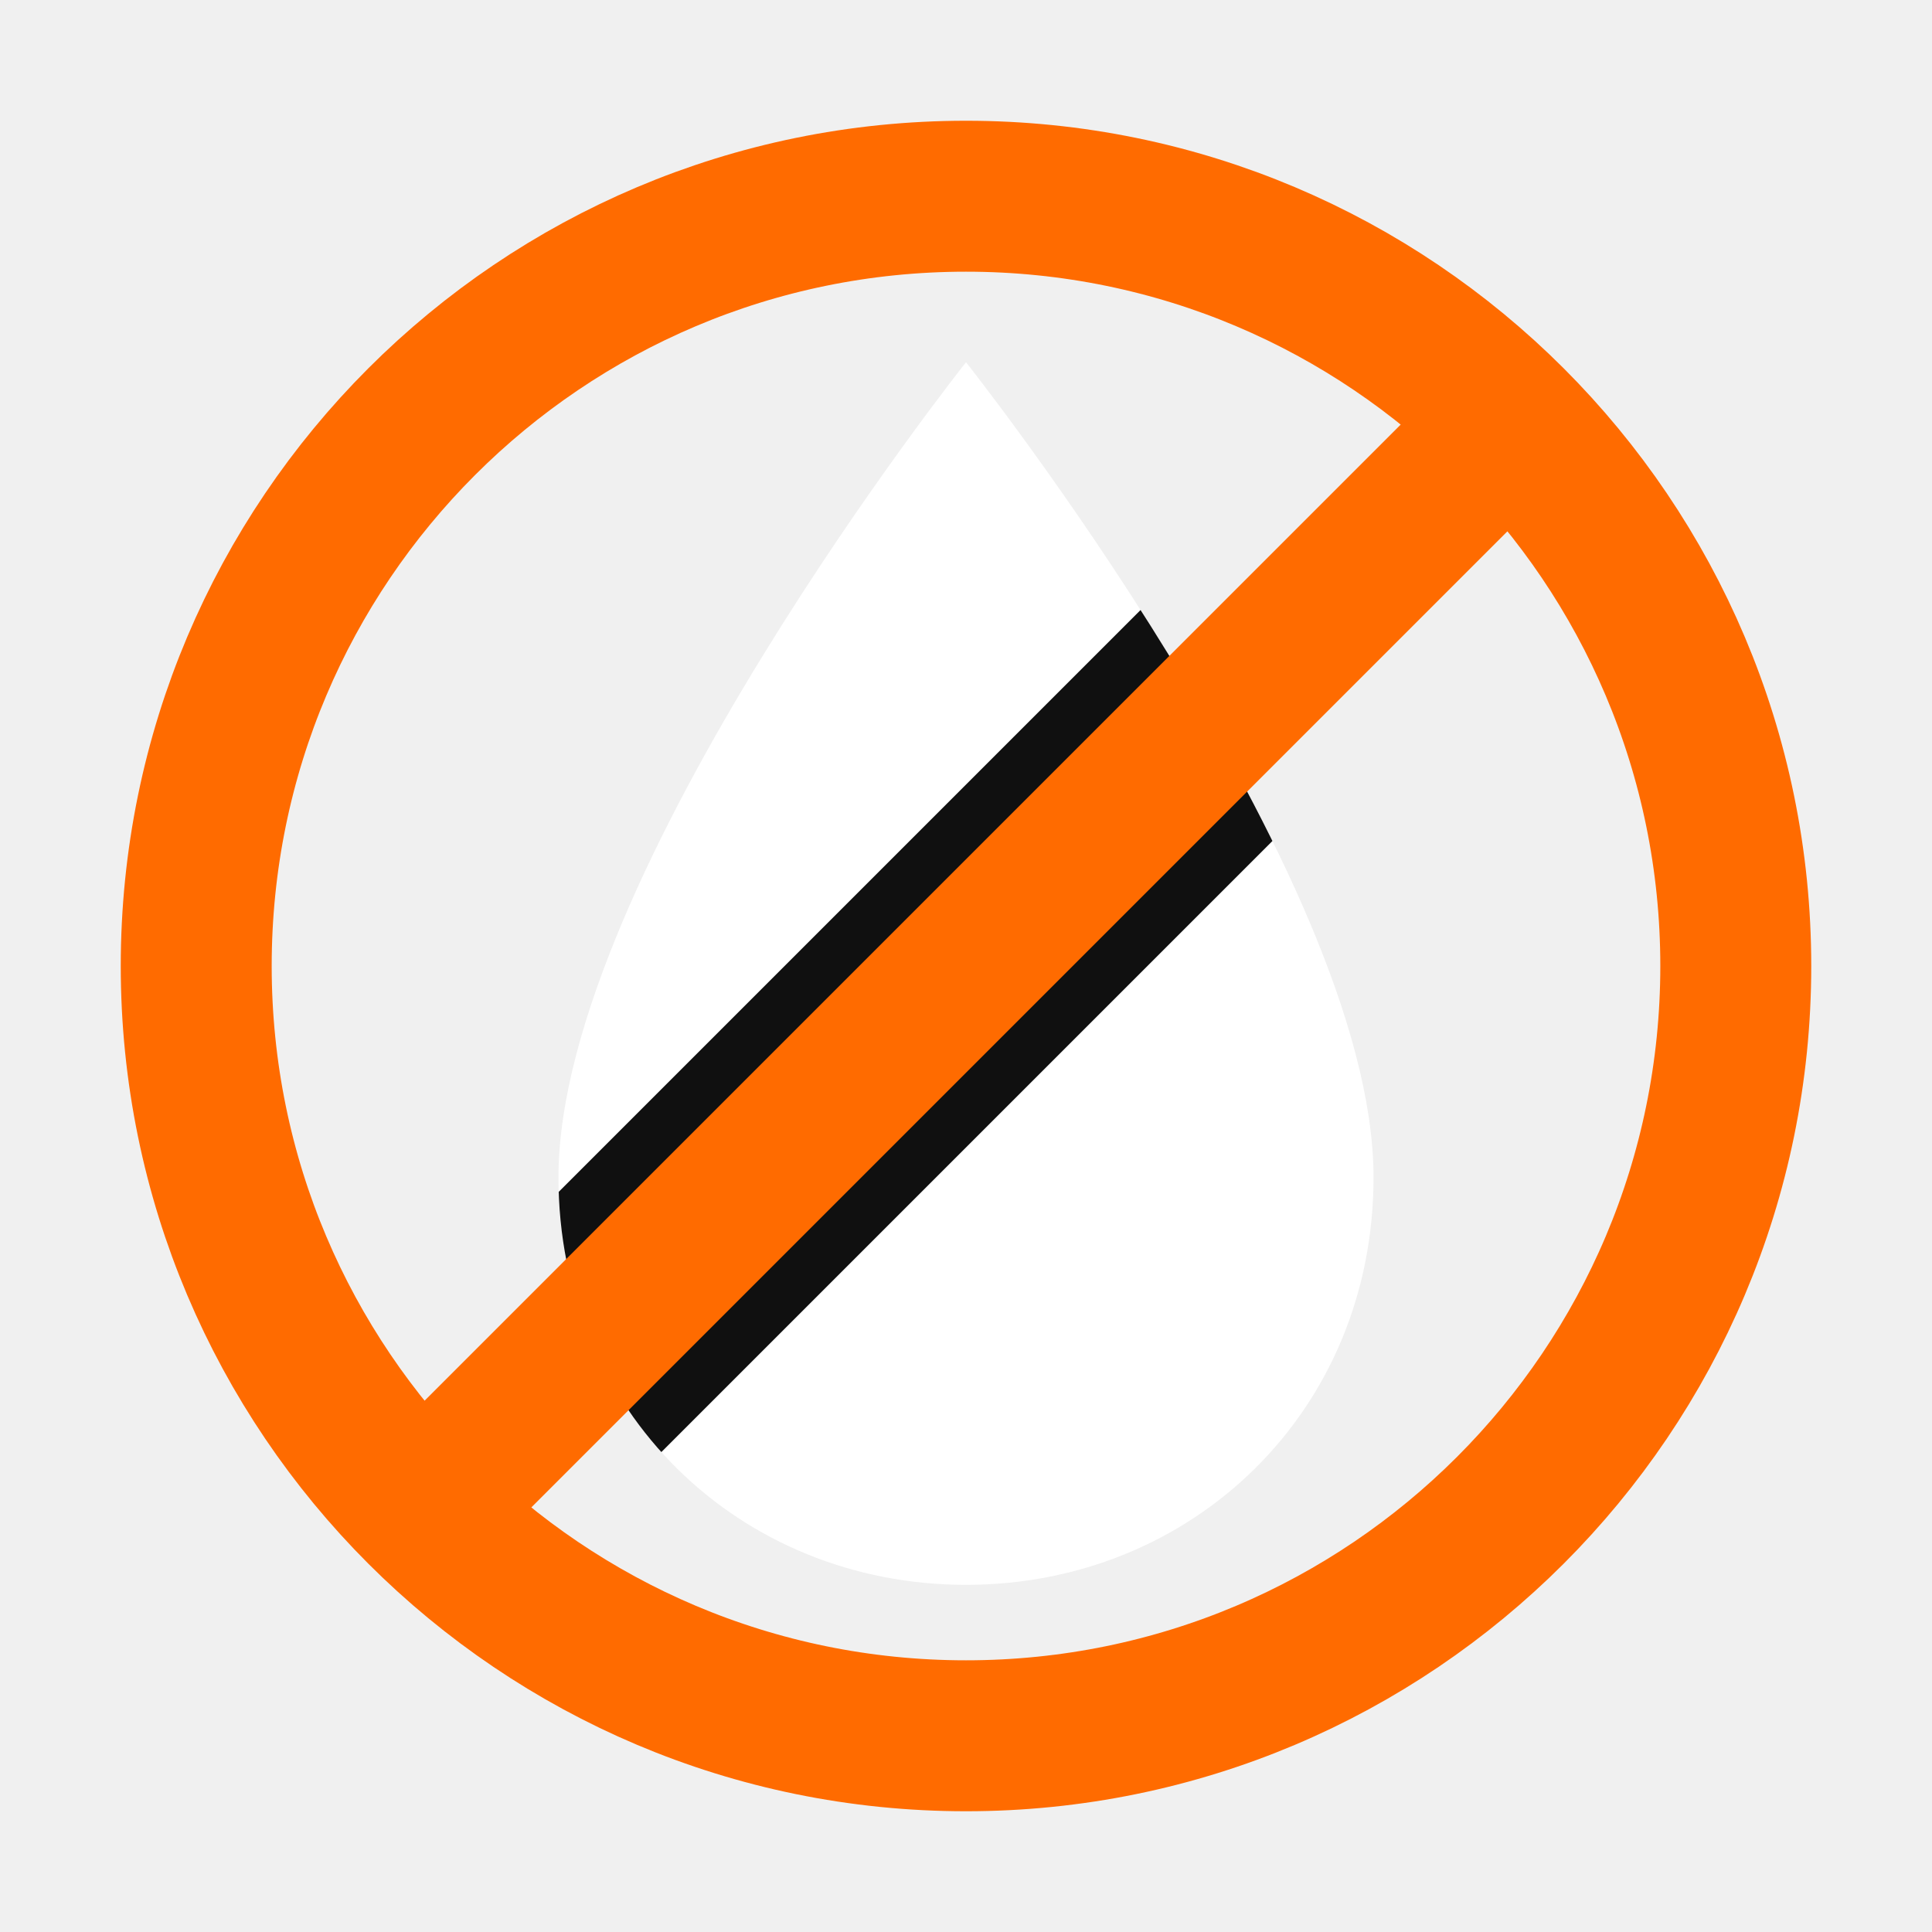
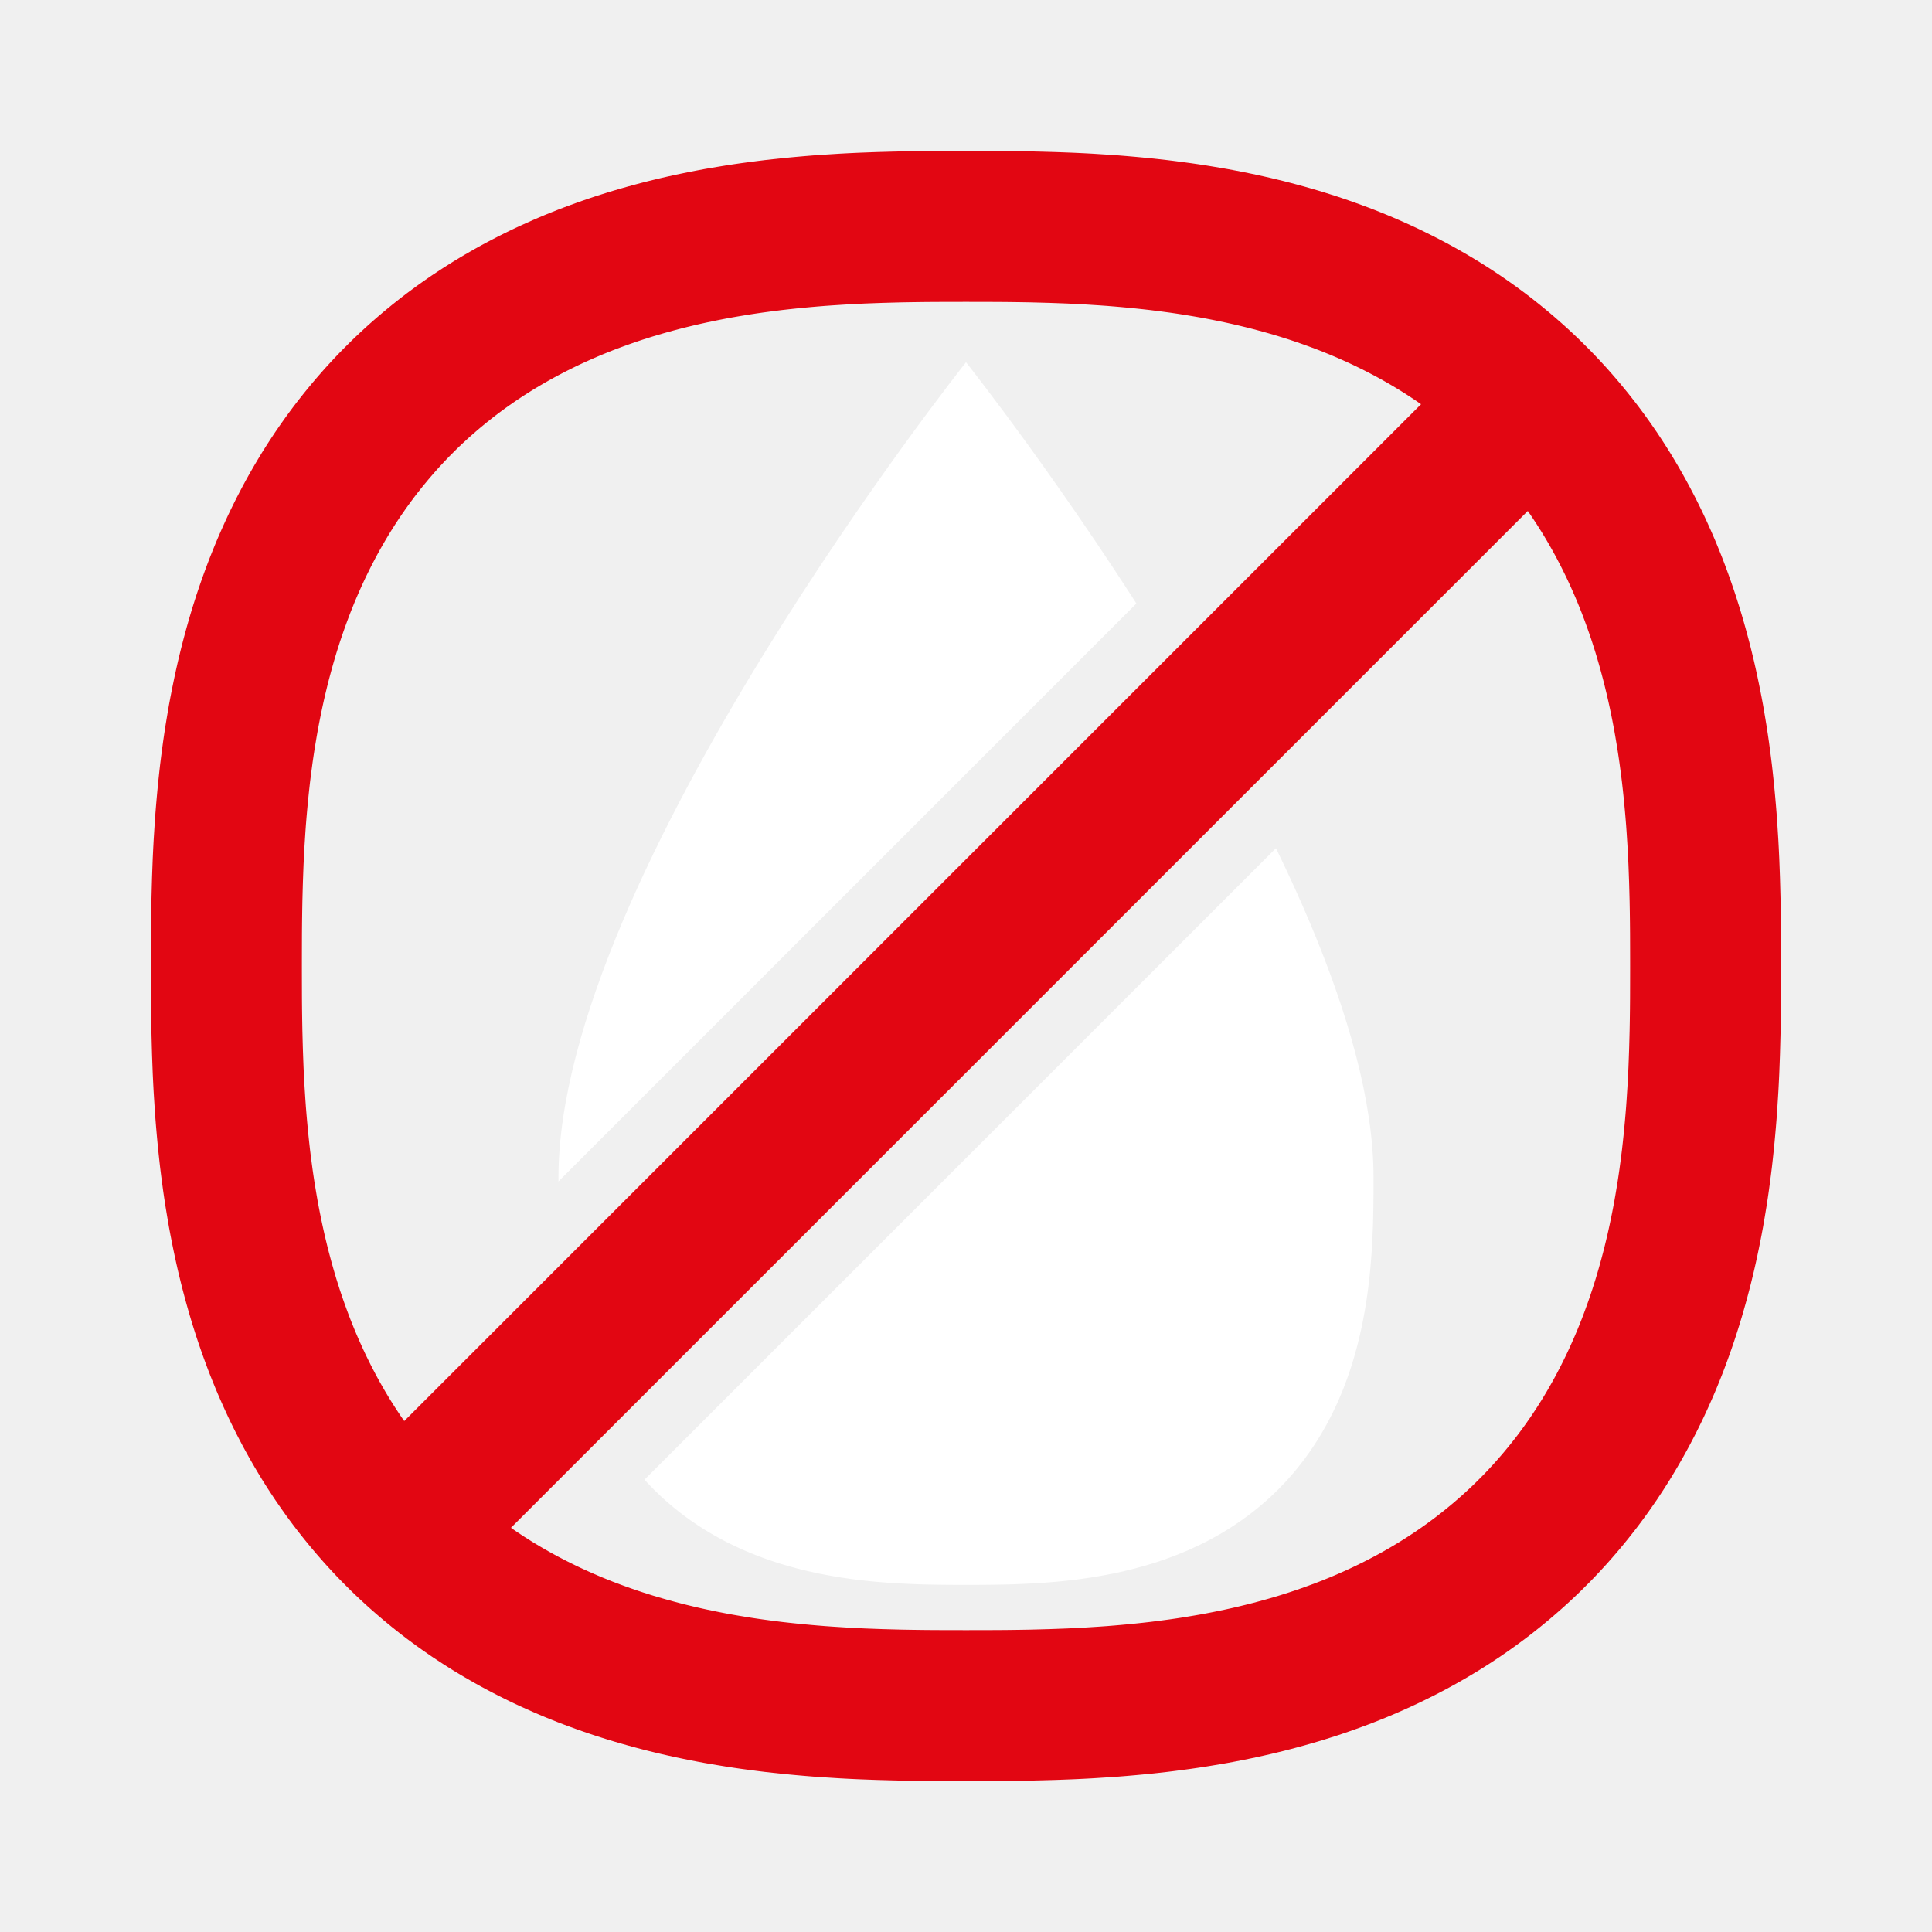
- <svg xmlns="http://www.w3.org/2000/svg" viewBox="0 0 512 512" width="512" height="512">
+ <svg xmlns="http://www.w3.org/2000/svg" viewBox="0 0 512 512" width="512" height="512" shape-rendering="geometricPrecision">
  <defs>
-     <clipPath id="teardrop-clip">
-       <path d="M256 96 C256 96 148 232 148 312 C148 374 196 420 256 420 C316 420 364 374 364 312 C364 232 256 96 256 96 Z" />
-     </clipPath>
+     <mask id="tear-gap" maskUnits="userSpaceOnUse" x="0" y="0" width="512" height="512">
+       <rect width="512" height="512" fill="#FFFFFF" />
+       <line x1="105.87" y1="406.13" x2="406.13" y2="105.87" stroke="#000000" stroke-width="72" stroke-linecap="butt" />
+     </mask>
  </defs>
-   <path d="M256 96 C256 96 148 232 148 312 C148 374 196 420 256 420 C316 420 364 374 364 312 C364 232 256 96 256 96 Z" fill="#FFFFFF" />
-   <line x1="108" y1="404" x2="404" y2="108" stroke="#101010" stroke-width="68" stroke-linecap="butt" clip-path="url(#teardrop-clip)" />
-   <circle cx="256" cy="256" r="204" fill="none" stroke="#FF6B00" stroke-width="40" />
-   <line x1="112" y1="400" x2="400" y2="112" stroke="#FF6B00" stroke-width="40" stroke-linecap="butt" />
+   <path d="M256,96 C256,96 364,232 364,312 L364.0,312.0 L364.0,314.81 L363.99,316.8 L363.97,318.55 L363.95,320.18 L363.92,321.71 L363.89,323.17 L363.85,324.57 L363.8,325.93 L363.74,327.25 L363.68,328.53 L363.62,329.78 L363.54,331.01 L363.47,332.21 L363.38,333.39 L363.29,334.55 L363.19,335.69 L363.09,336.82 L362.98,337.92 L362.86,339.01 L362.74,340.09 L362.61,341.15 L362.47,342.2 L362.33,343.24 L362.18,344.26 L362.03,345.28 L361.86,346.28 L361.7,347.27 L361.52,348.25 L361.34,349.22 L361.16,350.18 L360.97,351.14 L360.77,352.08 L360.56,353.01 L360.35,353.94 L360.13,354.85 L359.91,355.76 L359.68,356.66 L359.44,357.55 L359.2,358.44 L358.95,359.32 L358.7,360.18 L358.44,361.05 L358.17,361.9 L357.9,362.75 L357.62,363.59 L357.33,364.42 L357.04,365.24 L356.74,366.06 L356.44,366.87 L356.13,367.68 L355.81,368.48 L355.49,369.27 L355.16,370.05 L354.83,370.83 L354.48,371.6 L354.14,372.37 L353.78,373.13 L353.42,373.88 L353.06,374.63 L352.69,375.37 L352.31,376.1 L351.93,376.83 L351.54,377.55 L351.14,378.26 L350.74,378.97 L350.33,379.68 L349.92,380.37 L349.5,381.06 L349.07,381.75 L348.64,382.42 L348.2,383.1 L347.75,383.76 L347.3,384.42 L346.85,385.08 L346.38,385.72 L345.92,386.37 L345.44,387.0 L344.96,387.63 L344.47,388.26 L343.98,388.87 L343.48,389.49 L342.98,390.09 L342.47,390.69 L341.95,391.29 L341.43,391.88 L340.9,392.46 L340.37,393.03 L339.82,393.6 L339.28,394.17 L338.73,394.73 L338.17,395.28 L337.6,395.82 L337.03,396.37 L336.46,396.9 L335.88,397.43 L335.29,397.95 L334.69,398.47 L334.09,398.98 L333.49,399.48 L332.87,399.98 L332.26,400.47 L331.63,400.96 L331.0,401.44 L330.37,401.92 L329.72,402.38 L329.08,402.85 L328.42,403.3 L327.76,403.75 L327.1,404.2 L326.42,404.64 L325.75,405.07 L325.06,405.5 L324.37,405.92 L323.68,406.33 L322.97,406.74 L322.26,407.14 L321.55,407.54 L320.83,407.93 L320.1,408.31 L319.37,408.69 L318.63,409.06 L317.88,409.42 L317.13,409.78 L316.37,410.14 L315.6,410.48 L314.83,410.83 L314.05,411.16 L313.27,411.49 L312.48,411.81 L311.68,412.13 L310.87,412.44 L310.06,412.74 L309.24,413.04 L308.42,413.33 L307.59,413.62 L306.75,413.9 L305.9,414.17 L305.05,414.44 L304.18,414.7 L303.32,414.95 L302.44,415.2 L301.55,415.44 L300.66,415.68 L299.76,415.91 L298.85,416.13 L297.94,416.35 L297.01,416.56 L296.08,416.77 L295.14,416.97 L294.18,417.16 L293.22,417.34 L292.25,417.52 L291.27,417.7 L290.28,417.86 L289.28,418.03 L288.26,418.18 L287.24,418.33 L286.2,418.47 L285.15,418.61 L284.09,418.74 L283.01,418.86 L281.92,418.98 L280.82,419.09 L279.69,419.19 L278.55,419.29 L277.39,419.38 L276.21,419.47 L275.01,419.54 L273.78,419.62 L272.53,419.68 L271.25,419.74 L269.93,419.8 L268.57,419.85 L267.17,419.89 L265.71,419.92 L264.18,419.95 L262.55,419.97 L260.8,419.99 L258.81,420.0 L256.0,420.0 L253.19,420.0 L251.2,419.99 L249.45,419.97 L247.82,419.95 L246.29,419.92 L244.83,419.89 L243.43,419.85 L242.07,419.8 L240.75,419.74 L239.47,419.68 L238.22,419.62 L236.99,419.54 L235.79,419.47 L234.61,419.38 L233.45,419.29 L232.31,419.19 L231.18,419.09 L230.08,418.98 L228.99,418.86 L227.91,418.74 L226.85,418.61 L225.8,418.47 L224.76,418.33 L223.74,418.18 L222.72,418.03 L221.72,417.86 L220.73,417.7 L219.75,417.52 L218.78,417.34 L217.82,417.16 L216.86,416.97 L215.92,416.77 L214.99,416.56 L214.06,416.35 L213.15,416.13 L212.24,415.91 L211.34,415.68 L210.45,415.44 L209.56,415.2 L208.68,414.95 L207.82,414.7 L206.95,414.44 L206.1,414.17 L205.25,413.9 L204.41,413.62 L203.58,413.33 L202.76,413.04 L201.94,412.74 L201.13,412.44 L200.32,412.13 L199.52,411.81 L198.73,411.49 L197.95,411.16 L197.17,410.83 L196.4,410.48 L195.63,410.14 L194.87,409.78 L194.12,409.42 L193.37,409.06 L192.63,408.69 L191.9,408.31 L191.17,407.93 L190.45,407.54 L189.74,407.14 L189.03,406.74 L188.32,406.33 L187.63,405.92 L186.94,405.5 L186.25,405.07 L185.58,404.64 L184.9,404.2 L184.24,403.75 L183.58,403.3 L182.92,402.85 L182.28,402.38 L181.63,401.92 L181.0,401.44 L180.37,400.96 L179.74,400.47 L179.13,399.98 L178.51,399.48 L177.91,398.98 L177.31,398.47 L176.71,397.95 L176.12,397.43 L175.54,396.9 L174.97,396.37 L174.4,395.82 L173.83,395.28 L173.27,394.73 L172.72,394.17 L172.18,393.6 L171.63,393.03 L171.1,392.46 L170.57,391.88 L170.05,391.29 L169.53,390.69 L169.02,390.09 L168.52,389.49 L168.02,388.87 L167.53,388.26 L167.04,387.63 L166.56,387.0 L166.08,386.37 L165.62,385.72 L165.15,385.08 L164.7,384.42 L164.25,383.76 L163.8,383.1 L163.36,382.42 L162.93,381.75 L162.5,381.06 L162.08,380.37 L161.67,379.68 L161.26,378.97 L160.86,378.26 L160.46,377.55 L160.07,376.83 L159.69,376.1 L159.31,375.37 L158.94,374.63 L158.58,373.88 L158.22,373.13 L157.86,372.37 L157.52,371.6 L157.17,370.83 L156.84,370.05 L156.51,369.27 L156.19,368.48 L155.87,367.68 L155.56,366.87 L155.26,366.06 L154.96,365.24 L154.67,364.42 L154.38,363.59 L154.1,362.75 L153.83,361.9 L153.56,361.05 L153.3,360.18 L153.05,359.32 L152.8,358.44 L152.56,357.55 L152.32,356.66 L152.09,355.76 L151.87,354.85 L151.65,353.94 L151.44,353.01 L151.23,352.08 L151.03,351.14 L150.84,350.18 L150.66,349.22 L150.48,348.25 L150.3,347.27 L150.14,346.28 L149.97,345.28 L149.82,344.26 L149.67,343.24 L149.53,342.2 L149.39,341.15 L149.26,340.09 L149.14,339.01 L149.02,337.92 L148.91,336.82 L148.81,335.69 L148.71,334.55 L148.62,333.39 L148.53,332.21 L148.46,331.01 L148.38,329.78 L148.32,328.53 L148.26,327.25 L148.2,325.93 L148.15,324.57 L148.11,323.17 L148.08,321.71 L148.05,320.18 L148.03,318.55 L148.01,316.8 L148.0,314.81 L148.0,312.0 C148,232 256,96 256,96 Z" fill="#FFFFFF" mask="url(#tear-gap)" />
+   <path d="M452.0,256.0 L451.99,261.11 L451.98,264.71 L451.95,267.89 L451.91,270.84 L451.86,273.61 L451.79,276.26 L451.72,278.81 L451.63,281.28 L451.54,283.67 L451.43,286.0 L451.31,288.27 L451.17,290.5 L451.03,292.68 L450.88,294.82 L450.71,296.93 L450.53,299.0 L450.34,301.04 L450.14,303.04 L449.93,305.02 L449.71,306.98 L449.47,308.91 L449.22,310.81 L448.97,312.69 L448.7,314.55 L448.42,316.39 L448.12,318.21 L447.82,320.01 L447.51,321.79 L447.18,323.55 L446.84,325.3 L446.49,327.02 L446.13,328.74 L445.76,330.43 L445.38,332.11 L444.98,333.77 L444.58,335.42 L444.16,337.05 L443.73,338.67 L443.29,340.28 L442.84,341.87 L442.38,343.45 L441.91,345.01 L441.42,346.56 L440.93,348.1 L440.42,349.62 L439.9,351.13 L439.37,352.63 L438.83,354.11 L438.28,355.59 L437.72,357.05 L437.14,358.5 L436.56,359.93 L435.96,361.36 L435.35,362.77 L434.73,364.17 L434.1,365.56 L433.46,366.94 L432.81,368.3 L432.14,369.66 L431.47,371.0 L430.78,372.33 L430.09,373.65 L429.38,374.96 L428.66,376.26 L427.93,377.54 L427.19,378.82 L426.44,380.08 L425.68,381.34 L424.9,382.58 L424.12,383.81 L423.32,385.03 L422.52,386.24 L421.7,387.43 L420.87,388.62 L420.03,389.8 L419.18,390.96 L418.32,392.12 L417.45,393.26 L416.56,394.39 L415.67,395.51 L414.76,396.62 L413.85,397.72 L412.92,398.81 L411.98,399.89 L411.04,400.96 L410.08,402.01 L409.11,403.06 L408.13,404.1 L407.14,405.12 L406.13,406.13 L405.12,407.14 L404.1,408.13 L403.06,409.11 L402.01,410.08 L400.96,411.04 L399.89,411.98 L398.81,412.92 L397.72,413.85 L396.62,414.76 L395.51,415.67 L394.39,416.56 L393.26,417.45 L392.12,418.32 L390.96,419.18 L389.8,420.03 L388.62,420.87 L387.43,421.7 L386.24,422.52 L385.03,423.32 L383.81,424.12 L382.58,424.9 L381.34,425.68 L380.08,426.44 L378.82,427.19 L377.54,427.93 L376.26,428.66 L374.96,429.38 L373.65,430.09 L372.33,430.78 L371.0,431.47 L369.66,432.14 L368.3,432.81 L366.94,433.46 L365.56,434.1 L364.17,434.73 L362.77,435.35 L361.36,435.96 L359.93,436.56 L358.5,437.14 L357.05,437.72 L355.59,438.28 L354.11,438.83 L352.63,439.37 L351.13,439.9 L349.62,440.42 L348.1,440.93 L346.56,441.42 L345.01,441.91 L343.45,442.38 L341.87,442.84 L340.28,443.29 L338.67,443.73 L337.05,444.16 L335.42,444.58 L333.77,444.98 L332.11,445.38 L330.43,445.76 L328.74,446.13 L327.02,446.49 L325.3,446.84 L323.55,447.18 L321.79,447.51 L320.01,447.82 L318.21,448.12 L316.39,448.42 L314.55,448.7 L312.69,448.97 L310.81,449.22 L308.91,449.47 L306.98,449.71 L305.02,449.93 L303.04,450.14 L301.04,450.34 L299.0,450.53 L296.93,450.71 L294.82,450.88 L292.68,451.03 L290.5,451.17 L288.27,451.31 L286.0,451.43 L283.67,451.54 L281.28,451.63 L278.81,451.72 L276.26,451.79 L273.61,451.86 L270.84,451.91 L267.89,451.95 L264.71,451.98 L261.11,451.99 L256.0,452.0 L250.89,451.99 L247.29,451.98 L244.11,451.95 L241.16,451.91 L238.39,451.86 L235.74,451.79 L233.19,451.72 L230.72,451.63 L228.33,451.54 L226.0,451.43 L223.73,451.31 L221.5,451.17 L219.32,451.03 L217.18,450.88 L215.07,450.71 L213.0,450.53 L210.96,450.34 L208.96,450.14 L206.98,449.93 L205.02,449.71 L203.09,449.47 L201.19,449.22 L199.31,448.97 L197.45,448.7 L195.61,448.42 L193.79,448.12 L191.99,447.82 L190.21,447.51 L188.45,447.18 L186.7,446.84 L184.98,446.49 L183.26,446.13 L181.57,445.76 L179.89,445.38 L178.23,444.98 L176.58,444.58 L174.95,444.16 L173.33,443.73 L171.72,443.29 L170.13,442.84 L168.55,442.38 L166.99,441.91 L165.44,441.42 L163.9,440.93 L162.38,440.42 L160.87,439.9 L159.37,439.37 L157.89,438.83 L156.41,438.28 L154.95,437.72 L153.5,437.14 L152.07,436.56 L150.64,435.96 L149.23,435.35 L147.83,434.73 L146.44,434.1 L145.06,433.46 L143.7,432.81 L142.34,432.14 L141.0,431.47 L139.67,430.78 L138.35,430.09 L137.04,429.38 L135.74,428.66 L134.46,427.93 L133.18,427.19 L131.92,426.44 L130.66,425.68 L129.42,424.9 L128.19,424.12 L126.97,423.32 L125.76,422.52 L124.57,421.7 L123.38,420.87 L122.2,420.03 L121.04,419.18 L119.88,418.32 L118.74,417.45 L117.61,416.56 L116.49,415.67 L115.38,414.76 L114.28,413.85 L113.19,412.92 L112.11,411.98 L111.04,411.04 L109.99,410.08 L108.94,409.11 L107.9,408.13 L106.88,407.14 L105.87,406.13 L104.86,405.12 L103.87,404.1 L102.89,403.06 L101.92,402.01 L100.96,400.96 L100.02,399.89 L99.08,398.81 L98.15,397.72 L97.24,396.62 L96.33,395.51 L95.44,394.39 L94.55,393.26 L93.68,392.12 L92.82,390.96 L91.97,389.8 L91.13,388.62 L90.3,387.43 L89.48,386.24 L88.68,385.03 L87.88,383.81 L87.1,382.58 L86.32,381.34 L85.56,380.08 L84.81,378.82 L84.07,377.54 L83.34,376.26 L82.62,374.96 L81.91,373.65 L81.22,372.33 L80.53,371.0 L79.86,369.66 L79.19,368.3 L78.54,366.94 L77.9,365.56 L77.27,364.17 L76.65,362.77 L76.04,361.36 L75.44,359.93 L74.86,358.5 L74.28,357.05 L73.72,355.59 L73.17,354.11 L72.63,352.63 L72.1,351.13 L71.58,349.62 L71.07,348.1 L70.58,346.56 L70.09,345.01 L69.62,343.45 L69.16,341.87 L68.71,340.28 L68.27,338.67 L67.84,337.05 L67.42,335.42 L67.02,333.77 L66.62,332.11 L66.24,330.43 L65.87,328.74 L65.51,327.02 L65.16,325.3 L64.82,323.55 L64.49,321.79 L64.18,320.01 L63.88,318.21 L63.58,316.39 L63.3,314.55 L63.03,312.69 L62.78,310.81 L62.53,308.91 L62.29,306.98 L62.07,305.02 L61.86,303.04 L61.66,301.04 L61.47,299.0 L61.29,296.93 L61.12,294.82 L60.97,292.68 L60.83,290.5 L60.69,288.27 L60.57,286.0 L60.46,283.67 L60.37,281.28 L60.28,278.81 L60.21,276.26 L60.14,273.61 L60.09,270.84 L60.05,267.89 L60.02,264.71 L60.01,261.11 L60.0,256.0 L60.01,250.89 L60.02,247.29 L60.05,244.11 L60.09,241.16 L60.14,238.39 L60.21,235.74 L60.28,233.19 L60.37,230.72 L60.46,228.33 L60.57,226.0 L60.69,223.73 L60.83,221.5 L60.97,219.32 L61.12,217.18 L61.29,215.07 L61.47,213.0 L61.66,210.96 L61.86,208.96 L62.07,206.98 L62.29,205.02 L62.53,203.09 L62.78,201.19 L63.03,199.31 L63.3,197.45 L63.58,195.61 L63.88,193.79 L64.18,191.99 L64.49,190.21 L64.82,188.45 L65.16,186.7 L65.51,184.98 L65.87,183.26 L66.24,181.57 L66.62,179.89 L67.02,178.23 L67.42,176.58 L67.84,174.95 L68.27,173.33 L68.71,171.72 L69.16,170.13 L69.62,168.55 L70.09,166.99 L70.58,165.44 L71.07,163.9 L71.58,162.38 L72.1,160.87 L72.63,159.37 L73.17,157.89 L73.72,156.41 L74.28,154.95 L74.86,153.5 L75.44,152.07 L76.04,150.64 L76.65,149.23 L77.27,147.83 L77.9,146.44 L78.54,145.06 L79.19,143.7 L79.86,142.34 L80.53,141.0 L81.22,139.67 L81.91,138.35 L82.62,137.04 L83.34,135.74 L84.07,134.46 L84.81,133.18 L85.56,131.92 L86.32,130.66 L87.1,129.42 L87.88,128.19 L88.68,126.97 L89.48,125.76 L90.3,124.57 L91.13,123.38 L91.97,122.2 L92.82,121.04 L93.68,119.88 L94.55,118.74 L95.44,117.61 L96.33,116.49 L97.24,115.38 L98.15,114.28 L99.08,113.19 L100.02,112.11 L100.96,111.04 L101.92,109.99 L102.89,108.94 L103.87,107.9 L104.86,106.88 L105.87,105.87 L106.88,104.86 L107.9,103.87 L108.94,102.89 L109.99,101.92 L111.04,100.96 L112.11,100.02 L113.19,99.08 L114.28,98.15 L115.38,97.24 L116.49,96.33 L117.61,95.44 L118.74,94.55 L119.88,93.68 L121.04,92.82 L122.2,91.97 L123.38,91.13 L124.57,90.3 L125.76,89.48 L126.97,88.68 L128.19,87.88 L129.42,87.1 L130.66,86.32 L131.92,85.56 L133.18,84.81 L134.46,84.07 L135.74,83.34 L137.04,82.62 L138.35,81.91 L139.67,81.22 L141.0,80.53 L142.34,79.86 L143.7,79.19 L145.06,78.54 L146.44,77.9 L147.83,77.27 L149.23,76.65 L150.64,76.04 L152.07,75.44 L153.5,74.86 L154.95,74.28 L156.41,73.72 L157.89,73.17 L159.37,72.63 L160.87,72.1 L162.38,71.58 L163.9,71.07 L165.44,70.58 L166.99,70.09 L168.55,69.62 L170.13,69.16 L171.72,68.71 L173.33,68.27 L174.95,67.84 L176.58,67.42 L178.23,67.02 L179.89,66.62 L181.57,66.24 L183.26,65.87 L184.98,65.51 L186.7,65.16 L188.45,64.82 L190.21,64.49 L191.99,64.18 L193.79,63.88 L195.61,63.58 L197.45,63.3 L199.31,63.03 L201.19,62.78 L203.09,62.53 L205.02,62.29 L206.98,62.07 L208.96,61.86 L210.96,61.66 L213.0,61.47 L215.07,61.29 L217.18,61.12 L219.32,60.97 L221.5,60.83 L223.73,60.69 L226.0,60.57 L228.33,60.46 L230.72,60.37 L233.19,60.28 L235.74,60.21 L238.39,60.14 L241.16,60.09 L244.11,60.05 L247.29,60.02 L250.89,60.01 L256.0,60.0 L261.11,60.01 L264.71,60.02 L267.89,60.05 L270.84,60.09 L273.61,60.14 L276.26,60.21 L278.81,60.28 L281.28,60.37 L283.67,60.46 L286.0,60.57 L288.27,60.69 L290.5,60.83 L292.68,60.97 L294.82,61.12 L296.93,61.29 L299.0,61.47 L301.04,61.66 L303.04,61.86 L305.02,62.07 L306.98,62.29 L308.91,62.53 L310.81,62.78 L312.69,63.03 L314.55,63.3 L316.39,63.58 L318.21,63.88 L320.01,64.18 L321.79,64.49 L323.55,64.82 L325.3,65.16 L327.02,65.51 L328.74,65.87 L330.43,66.24 L332.11,66.62 L333.77,67.02 L335.42,67.42 L337.05,67.84 L338.67,68.27 L340.28,68.71 L341.87,69.16 L343.45,69.62 L345.01,70.09 L346.56,70.58 L348.1,71.07 L349.62,71.58 L351.13,72.1 L352.63,72.63 L354.11,73.17 L355.59,73.72 L357.05,74.28 L358.5,74.86 L359.93,75.44 L361.36,76.04 L362.77,76.65 L364.17,77.27 L365.56,77.9 L366.94,78.54 L368.3,79.19 L369.66,79.86 L371.0,80.53 L372.33,81.22 L373.65,81.91 L374.96,82.62 L376.26,83.34 L377.54,84.07 L378.82,84.81 L380.08,85.56 L381.34,86.32 L382.58,87.1 L383.81,87.88 L385.03,88.68 L386.24,89.48 L387.43,90.3 L388.62,91.13 L389.8,91.97 L390.96,92.82 L392.12,93.68 L393.26,94.55 L394.39,95.44 L395.51,96.33 L396.62,97.24 L397.72,98.15 L398.81,99.08 L399.89,100.02 L400.96,100.96 L402.01,101.92 L403.06,102.89 L404.1,103.87 L405.12,104.86 L406.13,105.87 L407.14,106.88 L408.13,107.9 L409.11,108.94 L410.08,109.99 L411.04,111.04 L411.98,112.11 L412.92,113.19 L413.85,114.28 L414.76,115.38 L415.67,116.49 L416.56,117.61 L417.45,118.74 L418.32,119.88 L419.18,121.04 L420.03,122.2 L420.87,123.38 L421.7,124.57 L422.52,125.76 L423.32,126.97 L424.12,128.19 L424.9,129.42 L425.68,130.66 L426.44,131.92 L427.19,133.18 L427.93,134.46 L428.66,135.74 L429.38,137.04 L430.09,138.35 L430.78,139.67 L431.47,141.0 L432.14,142.34 L432.81,143.7 L433.46,145.06 L434.1,146.44 L434.73,147.83 L435.35,149.23 L435.96,150.64 L436.56,152.07 L437.14,153.5 L437.72,154.95 L438.28,156.41 L438.83,157.89 L439.37,159.37 L439.9,160.87 L440.42,162.38 L440.93,163.9 L441.42,165.44 L441.91,166.99 L442.38,168.55 L442.84,170.13 L443.29,171.72 L443.73,173.33 L444.16,174.95 L444.58,176.58 L444.98,178.23 L445.38,179.89 L445.76,181.57 L446.13,183.26 L446.49,184.98 L446.84,186.7 L447.18,188.45 L447.51,190.21 L447.82,191.99 L448.12,193.79 L448.42,195.61 L448.7,197.45 L448.97,199.31 L449.22,201.19 L449.47,203.09 L449.71,205.02 L449.93,206.98 L450.14,208.96 L450.34,210.96 L450.53,213.0 L450.71,215.07 L450.88,217.18 L451.03,219.32 L451.17,221.5 L451.31,223.73 L451.43,226.0 L451.54,228.33 L451.63,230.72 L451.72,233.19 L451.79,235.74 L451.86,238.39 L451.91,241.16 L451.95,244.11 L451.98,247.29 L451.99,250.89 Z" fill="none" stroke="#E20612" stroke-width="40" stroke-linejoin="round" />
+   <line x1="105.87" y1="406.13" x2="406.13" y2="105.87" stroke="#E20612" stroke-width="40" stroke-linecap="butt" />
</svg>
